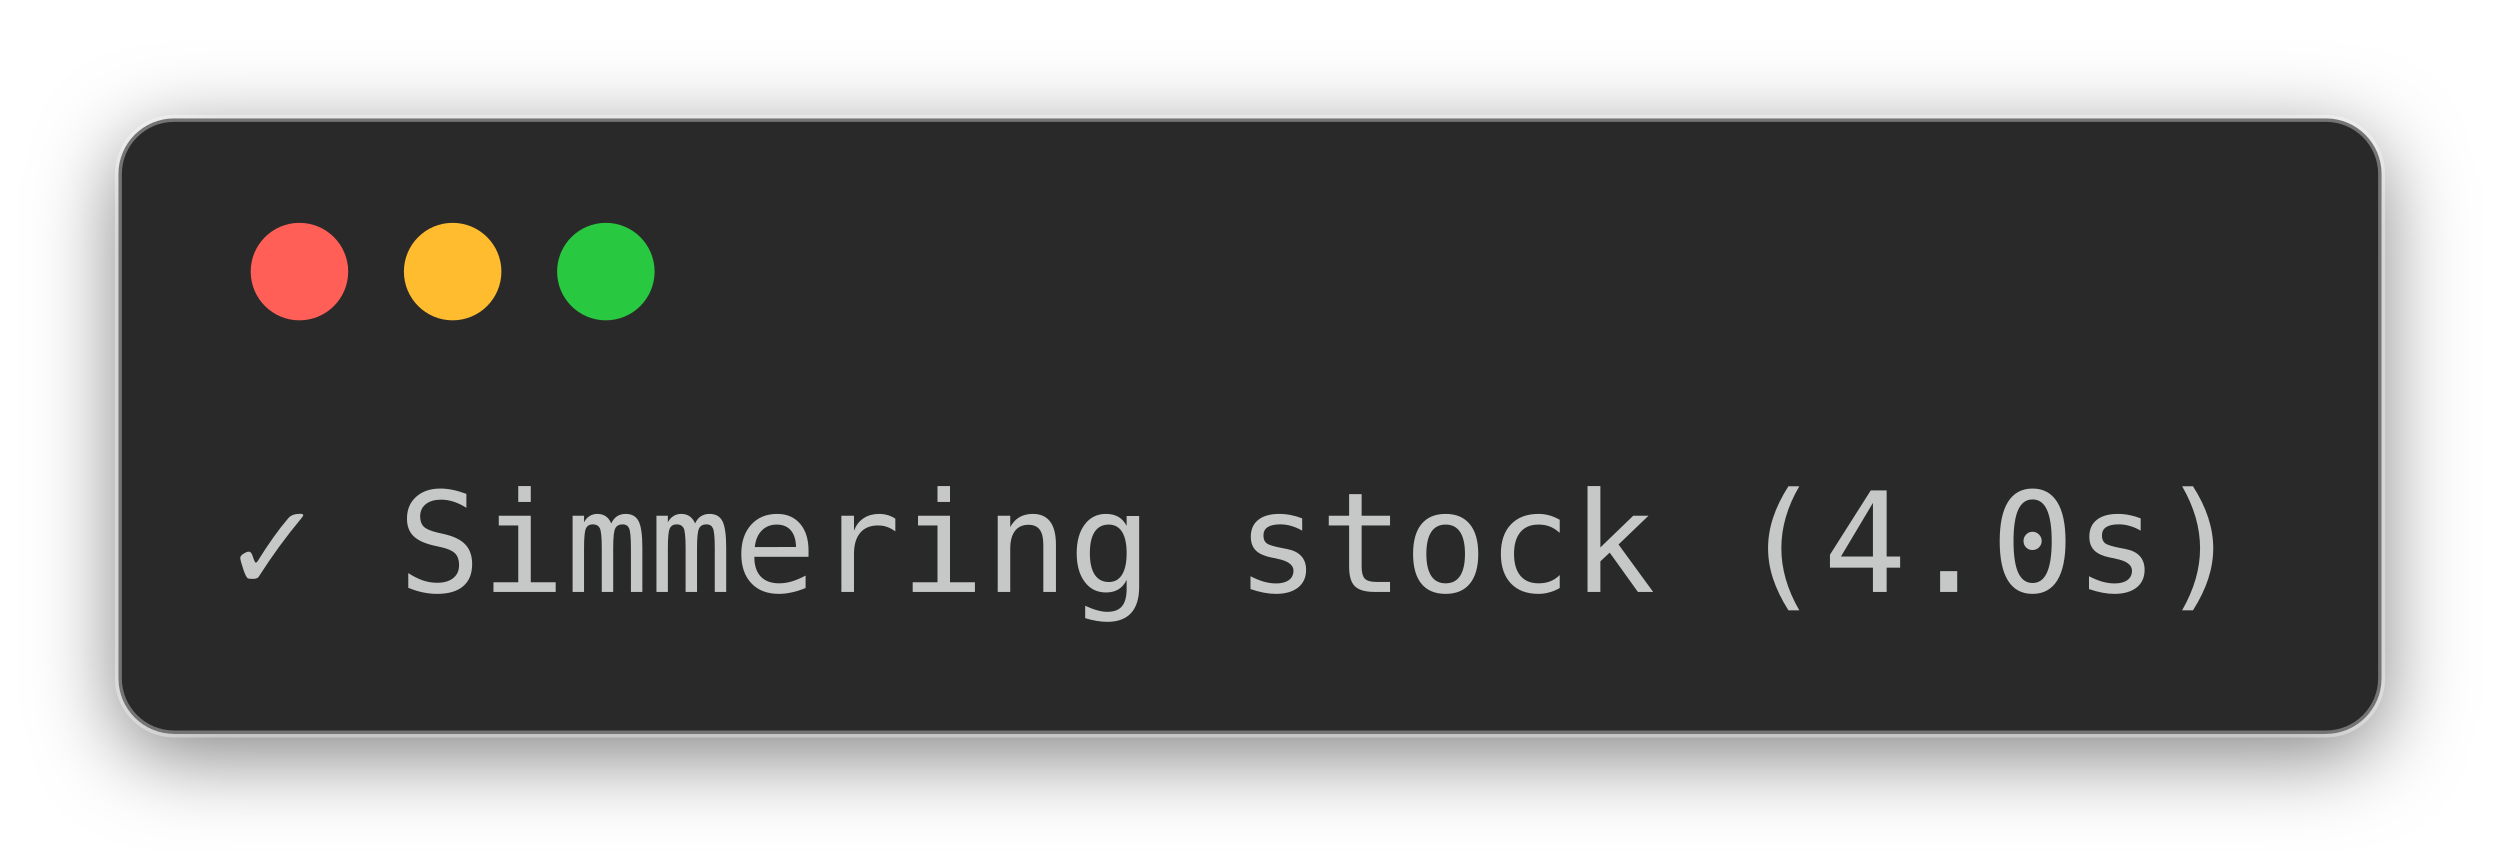
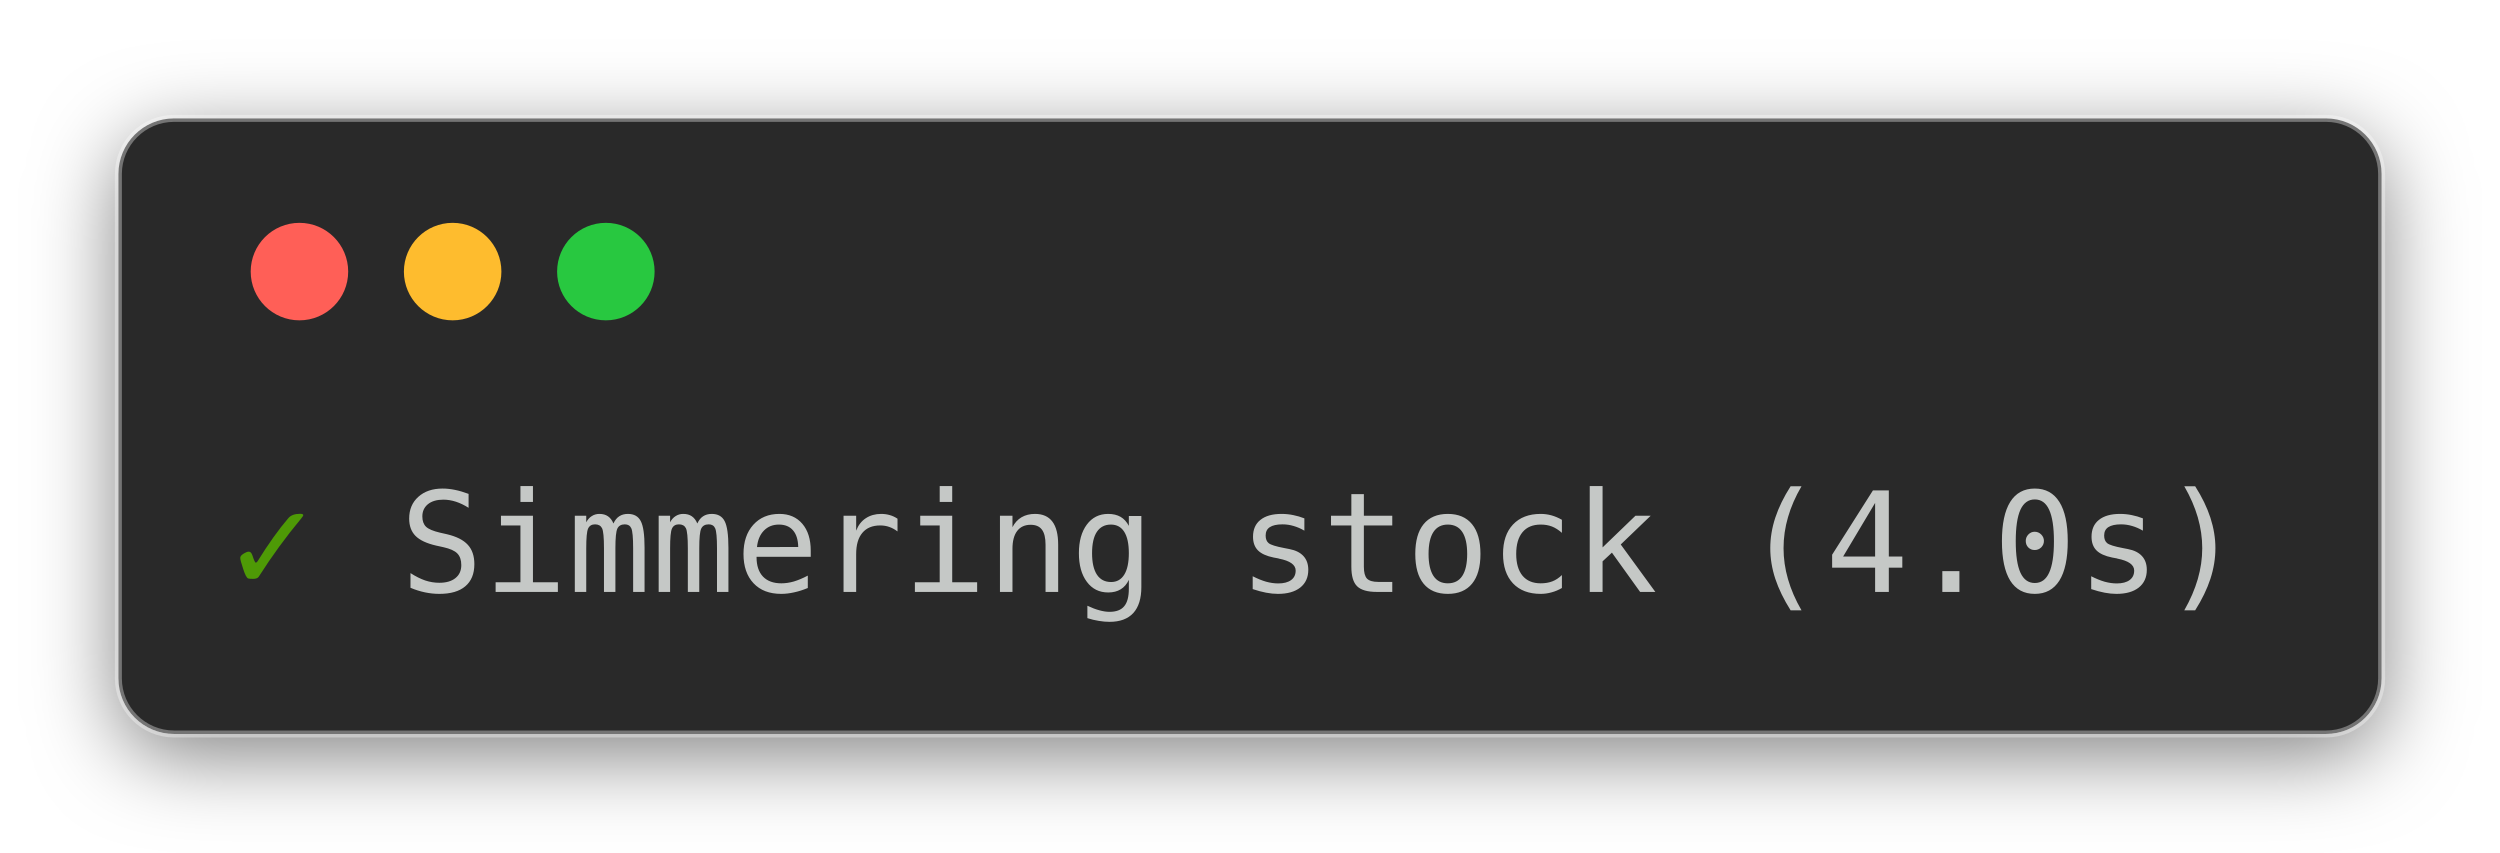
<svg xmlns="http://www.w3.org/2000/svg" viewBox="0 0 359 122.4">
  <style>
    .simmering-stock-screen-matrix {
        font-family: 'Fira Code', 'Cascadia Code', Menlo, Consolas, monospace;
        font-size: 20px;
        line-height: 24.4px;
        font-variant-east-asian: full-width;
    }
    .simmering-stock-screen-title {
        font-size: 18px;
        font-weight: bold;
        font-family: 'Fira Code', 'Cascadia Code', Menlo, Consolas, monospace;
    }
    .simmering-stock-screen-r1 { fill: #c5c8c6 }
+     .simmering-stock-screen-r2 { fill: #4e9a06 }
    @media (prefers-reduced-motion: no-preference) {
-     @keyframes simmering-stock-screen-f0 { 0% { visibility: visible; opacity: 1; } 1.502% { visibility: hidden; opacity: 0; } }
-     .simmering-stock-screen-f0 { animation: simmering-stock-screen-f0 6.66s step-end infinite; }
-     @keyframes simmering-stock-screen-f1 { 0% { visibility: hidden; opacity: 0; } 1.502% { visibility: visible; opacity: 1; } 3.153% { visibility: hidden; opacity: 0; } }
-     .simmering-stock-screen-f1 { animation: simmering-stock-screen-f1 6.66s step-end infinite; }
-     @keyframes simmering-stock-screen-f2 { 0% { visibility: hidden; opacity: 0; } 3.153% { visibility: visible; opacity: 1; } 4.655% { visibility: hidden; opacity: 0; } }
-     .simmering-stock-screen-f2 { animation: simmering-stock-screen-f2 6.66s step-end infinite; }
-     @keyframes simmering-stock-screen-f3 { 0% { visibility: hidden; opacity: 0; } 4.655% { visibility: visible; opacity: 1; } 6.306% { visibility: hidden; opacity: 0; } }
-     .simmering-stock-screen-f3 { animation: simmering-stock-screen-f3 6.66s step-end infinite; }
-     @keyframes simmering-stock-screen-f4 { 0% { visibility: hidden; opacity: 0; } 6.306% { visibility: visible; opacity: 1; } 7.808% { visibility: hidden; opacity: 0; } }
-     .simmering-stock-screen-f4 { animation: simmering-stock-screen-f4 6.66s step-end infinite; }
-     @keyframes simmering-stock-screen-f5 { 0% { visibility: hidden; opacity: 0; } 7.808% { visibility: visible; opacity: 1; } 9.309% { visibility: hidden; opacity: 0; } }
-     .simmering-stock-screen-f5 { animation: simmering-stock-screen-f5 6.66s step-end infinite; }
-     @keyframes simmering-stock-screen-f6 { 0% { visibility: hidden; opacity: 0; } 9.309% { visibility: visible; opacity: 1; } 10.961% { visibility: hidden; opacity: 0; } }
-     .simmering-stock-screen-f6 { animation: simmering-stock-screen-f6 6.66s step-end infinite; }
-     @keyframes simmering-stock-screen-f7 { 0% { visibility: hidden; opacity: 0; } 10.961% { visibility: visible; opacity: 1; } 12.613% { visibility: hidden; opacity: 0; } }
-     .simmering-stock-screen-f7 { animation: simmering-stock-screen-f7 6.66s step-end infinite; }
-     @keyframes simmering-stock-screen-f8 { 0% { visibility: hidden; opacity: 0; } 12.613% { visibility: visible; opacity: 1; } 14.114% { visibility: hidden; opacity: 0; } }
-     .simmering-stock-screen-f8 { animation: simmering-stock-screen-f8 6.66s step-end infinite; }
-     @keyframes simmering-stock-screen-f9 { 0% { visibility: hidden; opacity: 0; } 14.114% { visibility: visible; opacity: 1; } 15.616% { visibility: hidden; opacity: 0; } }
-     .simmering-stock-screen-f9 { animation: simmering-stock-screen-f9 6.66s step-end infinite; }
-     @keyframes simmering-stock-screen-f10 { 0% { visibility: hidden; opacity: 0; } 15.616% { visibility: visible; opacity: 1; } 17.117% { visibility: hidden; opacity: 0; } }
-     .simmering-stock-screen-f10 { animation: simmering-stock-screen-f10 6.66s step-end infinite; }
-     @keyframes simmering-stock-screen-f11 { 0% { visibility: hidden; opacity: 0; } 17.117% { visibility: visible; opacity: 1; } 18.769% { visibility: hidden; opacity: 0; } }
-     .simmering-stock-screen-f11 { animation: simmering-stock-screen-f11 6.66s step-end infinite; }
-     @keyframes simmering-stock-screen-f12 { 0% { visibility: hidden; opacity: 0; } 18.769% { visibility: visible; opacity: 1; } 20.42% { visibility: hidden; opacity: 0; } }
-     .simmering-stock-screen-f12 { animation: simmering-stock-screen-f12 6.66s step-end infinite; }
-     @keyframes simmering-stock-screen-f13 { 0% { visibility: hidden; opacity: 0; } 20.42% { visibility: visible; opacity: 1; } 21.922% { visibility: hidden; opacity: 0; } }
-     .simmering-stock-screen-f13 { animation: simmering-stock-screen-f13 6.66s step-end infinite; }
-     @keyframes simmering-stock-screen-f14 { 0% { visibility: hidden; opacity: 0; } 21.922% { visibility: visible; opacity: 1; } 23.574% { visibility: hidden; opacity: 0; } }
-     .simmering-stock-screen-f14 { animation: simmering-stock-screen-f14 6.66s step-end infinite; }
-     @keyframes simmering-stock-screen-f15 { 0% { visibility: hidden; opacity: 0; } 23.574% { visibility: visible; opacity: 1; } 25.225% { visibility: hidden; opacity: 0; } }
-     .simmering-stock-screen-f15 { animation: simmering-stock-screen-f15 6.66s step-end infinite; }
-     @keyframes simmering-stock-screen-f16 { 0% { visibility: hidden; opacity: 0; } 25.225% { visibility: visible; opacity: 1; } 26.877% { visibility: hidden; opacity: 0; } }
-     .simmering-stock-screen-f16 { animation: simmering-stock-screen-f16 6.66s step-end infinite; }
-     @keyframes simmering-stock-screen-f17 { 0% { visibility: hidden; opacity: 0; } 26.877% { visibility: visible; opacity: 1; } 28.378% { visibility: hidden; opacity: 0; } }
-     .simmering-stock-screen-f17 { animation: simmering-stock-screen-f17 6.66s step-end infinite; }
-     @keyframes simmering-stock-screen-f18 { 0% { visibility: hidden; opacity: 0; } 28.378% { visibility: visible; opacity: 1; } 30.03% { visibility: hidden; opacity: 0; } }
-     .simmering-stock-screen-f18 { animation: simmering-stock-screen-f18 6.66s step-end infinite; }
-     @keyframes simmering-stock-screen-f19 { 0% { visibility: hidden; opacity: 0; } 30.03% { visibility: visible; opacity: 1; } 31.682% { visibility: hidden; opacity: 0; } }
-     .simmering-stock-screen-f19 { animation: simmering-stock-screen-f19 6.66s step-end infinite; }
-     @keyframes simmering-stock-screen-f20 { 0% { visibility: hidden; opacity: 0; } 31.682% { visibility: visible; opacity: 1; } 33.183% { visibility: hidden; opacity: 0; } }
-     .simmering-stock-screen-f20 { animation: simmering-stock-screen-f20 6.66s step-end infinite; }
-     @keyframes simmering-stock-screen-f21 { 0% { visibility: hidden; opacity: 0; } 33.183% { visibility: visible; opacity: 1; } 34.835% { visibility: hidden; opacity: 0; } }
-     .simmering-stock-screen-f21 { animation: simmering-stock-screen-f21 6.66s step-end infinite; }
-     @keyframes simmering-stock-screen-f22 { 0% { visibility: hidden; opacity: 0; } 34.835% { visibility: visible; opacity: 1; } 36.336% { visibility: hidden; opacity: 0; } }
-     .simmering-stock-screen-f22 { animation: simmering-stock-screen-f22 6.66s step-end infinite; }
-     @keyframes simmering-stock-screen-f23 { 0% { visibility: hidden; opacity: 0; } 36.336% { visibility: visible; opacity: 1; } 37.838% { visibility: hidden; opacity: 0; } }
-     .simmering-stock-screen-f23 { animation: simmering-stock-screen-f23 6.66s step-end infinite; }
-     @keyframes simmering-stock-screen-f24 { 0% { visibility: hidden; opacity: 0; } 37.838% { visibility: visible; opacity: 1; } 39.489% { visibility: hidden; opacity: 0; } }
-     .simmering-stock-screen-f24 { animation: simmering-stock-screen-f24 6.66s step-end infinite; }
-     @keyframes simmering-stock-screen-f25 { 0% { visibility: hidden; opacity: 0; } 39.489% { visibility: visible; opacity: 1; } 40.991% { visibility: hidden; opacity: 0; } }
-     .simmering-stock-screen-f25 { animation: simmering-stock-screen-f25 6.66s step-end infinite; }
-     @keyframes simmering-stock-screen-f26 { 0% { visibility: hidden; opacity: 0; } 40.991% { visibility: visible; opacity: 1; } 42.643% { visibility: hidden; opacity: 0; } }
-     .simmering-stock-screen-f26 { animation: simmering-stock-screen-f26 6.66s step-end infinite; }
-     @keyframes simmering-stock-screen-f27 { 0% { visibility: hidden; opacity: 0; } 42.643% { visibility: visible; opacity: 1; } 44.294% { visibility: hidden; opacity: 0; } }
-     .simmering-stock-screen-f27 { animation: simmering-stock-screen-f27 6.66s step-end infinite; }
-     @keyframes simmering-stock-screen-f28 { 0% { visibility: hidden; opacity: 0; } 44.294% { visibility: visible; opacity: 1; } 45.946% { visibility: hidden; opacity: 0; } }
-     .simmering-stock-screen-f28 { animation: simmering-stock-screen-f28 6.66s step-end infinite; }
-     @keyframes simmering-stock-screen-f29 { 0% { visibility: hidden; opacity: 0; } 45.946% { visibility: visible; opacity: 1; } 47.447% { visibility: hidden; opacity: 0; } }
-     .simmering-stock-screen-f29 { animation: simmering-stock-screen-f29 6.66s step-end infinite; }
-     @keyframes simmering-stock-screen-f30 { 0% { visibility: hidden; opacity: 0; } 47.447% { visibility: visible; opacity: 1; } 49.099% { visibility: hidden; opacity: 0; } }
-     .simmering-stock-screen-f30 { animation: simmering-stock-screen-f30 6.66s step-end infinite; }
-     @keyframes simmering-stock-screen-f31 { 0% { visibility: hidden; opacity: 0; } 49.099% { visibility: visible; opacity: 1; } 50.601% { visibility: hidden; opacity: 0; } }
-     .simmering-stock-screen-f31 { animation: simmering-stock-screen-f31 6.66s step-end infinite; }
-     @keyframes simmering-stock-screen-f32 { 0% { visibility: hidden; opacity: 0; } 50.601% { visibility: visible; opacity: 1; } 52.102% { visibility: hidden; opacity: 0; } }
-     .simmering-stock-screen-f32 { animation: simmering-stock-screen-f32 6.66s step-end infinite; }
-     @keyframes simmering-stock-screen-f33 { 0% { visibility: hidden; opacity: 0; } 52.102% { visibility: visible; opacity: 1; } 53.604% { visibility: hidden; opacity: 0; } }
-     .simmering-stock-screen-f33 { animation: simmering-stock-screen-f33 6.66s step-end infinite; }
-     @keyframes simmering-stock-screen-f34 { 0% { visibility: hidden; opacity: 0; } 53.604% { visibility: visible; opacity: 1; } 55.105% { visibility: hidden; opacity: 0; } }
-     .simmering-stock-screen-f34 { animation: simmering-stock-screen-f34 6.66s step-end infinite; }
-     @keyframes simmering-stock-screen-f35 { 0% { visibility: hidden; opacity: 0; } 55.105% { visibility: visible; opacity: 1; } 56.757% { visibility: hidden; opacity: 0; } }
-     .simmering-stock-screen-f35 { animation: simmering-stock-screen-f35 6.66s step-end infinite; }
-     @keyframes simmering-stock-screen-f36 { 0% { visibility: hidden; opacity: 0; } 56.757% { visibility: visible; opacity: 1; } 58.408% { visibility: hidden; opacity: 0; } }
-     .simmering-stock-screen-f36 { animation: simmering-stock-screen-f36 6.66s step-end infinite; }
-     @keyframes simmering-stock-screen-f37 { 0% { visibility: hidden; opacity: 0; } 58.408% { visibility: visible; opacity: 1; } 59.91% { visibility: hidden; opacity: 0; } }
-     .simmering-stock-screen-f37 { animation: simmering-stock-screen-f37 6.66s step-end infinite; }
-     @keyframes simmering-stock-screen-f38 { 0% { visibility: hidden; opacity: 0; } 59.91% { visibility: visible; opacity: 1; } 60.811% { visibility: hidden; opacity: 0; } }
-     .simmering-stock-screen-f38 { animation: simmering-stock-screen-f38 6.66s step-end infinite; }
-     @keyframes simmering-stock-screen-f39 { 0% { visibility: hidden; opacity: 0; } 60.811% { visibility: visible; opacity: 1; } 90.991% { visibility: hidden; opacity: 0; } }
-     .simmering-stock-screen-f39 { animation: simmering-stock-screen-f39 6.66s step-end infinite; }
-     @keyframes simmering-stock-screen-f40 { 0% { visibility: hidden; opacity: 0; } 90.991% { visibility: visible; opacity: 1; } 100% { visibility: hidden; opacity: 0; } }
-     .simmering-stock-screen-f40 { animation: simmering-stock-screen-f40 6.66s step-end infinite; }
+     @keyframes simmering-stock-screen-f0 { 0% { visibility: visible; opacity: 1; } 1.639% { visibility: hidden; opacity: 0; } }
+     .simmering-stock-screen-f0 { animation: simmering-stock-screen-f0 6.71s step-end infinite; }
+     @keyframes simmering-stock-screen-f1 { 0% { visibility: hidden; opacity: 0; } 1.639% { visibility: visible; opacity: 1; } 3.279% { visibility: hidden; opacity: 0; } }
+     .simmering-stock-screen-f1 { animation: simmering-stock-screen-f1 6.71s step-end infinite; }
+     @keyframes simmering-stock-screen-f2 { 0% { visibility: hidden; opacity: 0; } 3.279% { visibility: visible; opacity: 1; } 4.918% { visibility: hidden; opacity: 0; } }
+     .simmering-stock-screen-f2 { animation: simmering-stock-screen-f2 6.71s step-end infinite; }
+     @keyframes simmering-stock-screen-f3 { 0% { visibility: hidden; opacity: 0; } 4.918% { visibility: visible; opacity: 1; } 6.408% { visibility: hidden; opacity: 0; } }
+     .simmering-stock-screen-f3 { animation: simmering-stock-screen-f3 6.71s step-end infinite; }
+     @keyframes simmering-stock-screen-f4 { 0% { visibility: hidden; opacity: 0; } 6.408% { visibility: visible; opacity: 1; } 7.899% { visibility: hidden; opacity: 0; } }
+     .simmering-stock-screen-f4 { animation: simmering-stock-screen-f4 6.71s step-end infinite; }
+     @keyframes simmering-stock-screen-f5 { 0% { visibility: hidden; opacity: 0; } 7.899% { visibility: visible; opacity: 1; } 9.538% { visibility: hidden; opacity: 0; } }
+     .simmering-stock-screen-f5 { animation: simmering-stock-screen-f5 6.71s step-end infinite; }
+     @keyframes simmering-stock-screen-f6 { 0% { visibility: hidden; opacity: 0; } 9.538% { visibility: visible; opacity: 1; } 11.028% { visibility: hidden; opacity: 0; } }
+     .simmering-stock-screen-f6 { animation: simmering-stock-screen-f6 6.71s step-end infinite; }
+     @keyframes simmering-stock-screen-f7 { 0% { visibility: hidden; opacity: 0; } 11.028% { visibility: visible; opacity: 1; } 12.668% { visibility: hidden; opacity: 0; } }
+     .simmering-stock-screen-f7 { animation: simmering-stock-screen-f7 6.71s step-end infinite; }
+     @keyframes simmering-stock-screen-f8 { 0% { visibility: hidden; opacity: 0; } 12.668% { visibility: visible; opacity: 1; } 14.307% { visibility: hidden; opacity: 0; } }
+     .simmering-stock-screen-f8 { animation: simmering-stock-screen-f8 6.71s step-end infinite; }
+     @keyframes simmering-stock-screen-f9 { 0% { visibility: hidden; opacity: 0; } 14.307% { visibility: visible; opacity: 1; } 15.946% { visibility: hidden; opacity: 0; } }
+     .simmering-stock-screen-f9 { animation: simmering-stock-screen-f9 6.71s step-end infinite; }
+     @keyframes simmering-stock-screen-f10 { 0% { visibility: hidden; opacity: 0; } 15.946% { visibility: visible; opacity: 1; } 17.437% { visibility: hidden; opacity: 0; } }
+     .simmering-stock-screen-f10 { animation: simmering-stock-screen-f10 6.71s step-end infinite; }
+     @keyframes simmering-stock-screen-f11 { 0% { visibility: hidden; opacity: 0; } 17.437% { visibility: visible; opacity: 1; } 19.076% { visibility: hidden; opacity: 0; } }
+     .simmering-stock-screen-f11 { animation: simmering-stock-screen-f11 6.71s step-end infinite; }
+     @keyframes simmering-stock-screen-f12 { 0% { visibility: hidden; opacity: 0; } 19.076% { visibility: visible; opacity: 1; } 20.715% { visibility: hidden; opacity: 0; } }
+     .simmering-stock-screen-f12 { animation: simmering-stock-screen-f12 6.71s step-end infinite; }
+     @keyframes simmering-stock-screen-f13 { 0% { visibility: hidden; opacity: 0; } 20.715% { visibility: visible; opacity: 1; } 22.355% { visibility: hidden; opacity: 0; } }
+     .simmering-stock-screen-f13 { animation: simmering-stock-screen-f13 6.71s step-end infinite; }
+     @keyframes simmering-stock-screen-f14 { 0% { visibility: hidden; opacity: 0; } 22.355% { visibility: visible; opacity: 1; } 23.994% { visibility: hidden; opacity: 0; } }
+     .simmering-stock-screen-f14 { animation: simmering-stock-screen-f14 6.71s step-end infinite; }
+     @keyframes simmering-stock-screen-f15 { 0% { visibility: hidden; opacity: 0; } 23.994% { visibility: visible; opacity: 1; } 25.484% { visibility: hidden; opacity: 0; } }
+     .simmering-stock-screen-f15 { animation: simmering-stock-screen-f15 6.71s step-end infinite; }
+     @keyframes simmering-stock-screen-f16 { 0% { visibility: hidden; opacity: 0; } 25.484% { visibility: visible; opacity: 1; } 26.975% { visibility: hidden; opacity: 0; } }
+     .simmering-stock-screen-f16 { animation: simmering-stock-screen-f16 6.71s step-end infinite; }
+     @keyframes simmering-stock-screen-f17 { 0% { visibility: hidden; opacity: 0; } 26.975% { visibility: visible; opacity: 1; } 28.614% { visibility: hidden; opacity: 0; } }
+     .simmering-stock-screen-f17 { animation: simmering-stock-screen-f17 6.71s step-end infinite; }
+     @keyframes simmering-stock-screen-f18 { 0% { visibility: hidden; opacity: 0; } 28.614% { visibility: visible; opacity: 1; } 30.253% { visibility: hidden; opacity: 0; } }
+     .simmering-stock-screen-f18 { animation: simmering-stock-screen-f18 6.71s step-end infinite; }
+     @keyframes simmering-stock-screen-f19 { 0% { visibility: hidden; opacity: 0; } 30.253% { visibility: visible; opacity: 1; } 31.893% { visibility: hidden; opacity: 0; } }
+     .simmering-stock-screen-f19 { animation: simmering-stock-screen-f19 6.71s step-end infinite; }
+     @keyframes simmering-stock-screen-f20 { 0% { visibility: hidden; opacity: 0; } 31.893% { visibility: visible; opacity: 1; } 33.532% { visibility: hidden; opacity: 0; } }
+     .simmering-stock-screen-f20 { animation: simmering-stock-screen-f20 6.71s step-end infinite; }
+     @keyframes simmering-stock-screen-f21 { 0% { visibility: hidden; opacity: 0; } 33.532% { visibility: visible; opacity: 1; } 35.171% { visibility: hidden; opacity: 0; } }
+     .simmering-stock-screen-f21 { animation: simmering-stock-screen-f21 6.71s step-end infinite; }
+     @keyframes simmering-stock-screen-f22 { 0% { visibility: hidden; opacity: 0; } 35.171% { visibility: visible; opacity: 1; } 36.662% { visibility: hidden; opacity: 0; } }
+     .simmering-stock-screen-f22 { animation: simmering-stock-screen-f22 6.71s step-end infinite; }
+     @keyframes simmering-stock-screen-f23 { 0% { visibility: hidden; opacity: 0; } 36.662% { visibility: visible; opacity: 1; } 38.301% { visibility: hidden; opacity: 0; } }
+     .simmering-stock-screen-f23 { animation: simmering-stock-screen-f23 6.71s step-end infinite; }
+     @keyframes simmering-stock-screen-f24 { 0% { visibility: hidden; opacity: 0; } 38.301% { visibility: visible; opacity: 1; } 39.94% { visibility: hidden; opacity: 0; } }
+     .simmering-stock-screen-f24 { animation: simmering-stock-screen-f24 6.71s step-end infinite; }
+     @keyframes simmering-stock-screen-f25 { 0% { visibility: hidden; opacity: 0; } 39.94% { visibility: visible; opacity: 1; } 41.58% { visibility: hidden; opacity: 0; } }
+     .simmering-stock-screen-f25 { animation: simmering-stock-screen-f25 6.71s step-end infinite; }
+     @keyframes simmering-stock-screen-f26 { 0% { visibility: hidden; opacity: 0; } 41.58% { visibility: visible; opacity: 1; } 43.07% { visibility: hidden; opacity: 0; } }
+     .simmering-stock-screen-f26 { animation: simmering-stock-screen-f26 6.71s step-end infinite; }
+     @keyframes simmering-stock-screen-f27 { 0% { visibility: hidden; opacity: 0; } 43.07% { visibility: visible; opacity: 1; } 44.709% { visibility: hidden; opacity: 0; } }
+     .simmering-stock-screen-f27 { animation: simmering-stock-screen-f27 6.71s step-end infinite; }
+     @keyframes simmering-stock-screen-f28 { 0% { visibility: hidden; opacity: 0; } 44.709% { visibility: visible; opacity: 1; } 46.349% { visibility: hidden; opacity: 0; } }
+     .simmering-stock-screen-f28 { animation: simmering-stock-screen-f28 6.71s step-end infinite; }
+     @keyframes simmering-stock-screen-f29 { 0% { visibility: hidden; opacity: 0; } 46.349% { visibility: visible; opacity: 1; } 47.988% { visibility: hidden; opacity: 0; } }
+     .simmering-stock-screen-f29 { animation: simmering-stock-screen-f29 6.71s step-end infinite; }
+     @keyframes simmering-stock-screen-f30 { 0% { visibility: hidden; opacity: 0; } 47.988% { visibility: visible; opacity: 1; } 49.627% { visibility: hidden; opacity: 0; } }
+     .simmering-stock-screen-f30 { animation: simmering-stock-screen-f30 6.71s step-end infinite; }
+     @keyframes simmering-stock-screen-f31 { 0% { visibility: hidden; opacity: 0; } 49.627% { visibility: visible; opacity: 1; } 51.267% { visibility: hidden; opacity: 0; } }
+     .simmering-stock-screen-f31 { animation: simmering-stock-screen-f31 6.71s step-end infinite; }
+     @keyframes simmering-stock-screen-f32 { 0% { visibility: hidden; opacity: 0; } 51.267% { visibility: visible; opacity: 1; } 52.906% { visibility: hidden; opacity: 0; } }
+     .simmering-stock-screen-f32 { animation: simmering-stock-screen-f32 6.71s step-end infinite; }
+     @keyframes simmering-stock-screen-f33 { 0% { visibility: hidden; opacity: 0; } 52.906% { visibility: visible; opacity: 1; } 54.545% { visibility: hidden; opacity: 0; } }
+     .simmering-stock-screen-f33 { animation: simmering-stock-screen-f33 6.71s step-end infinite; }
+     @keyframes simmering-stock-screen-f34 { 0% { visibility: hidden; opacity: 0; } 54.545% { visibility: visible; opacity: 1; } 56.036% { visibility: hidden; opacity: 0; } }
+     .simmering-stock-screen-f34 { animation: simmering-stock-screen-f34 6.71s step-end infinite; }
+     @keyframes simmering-stock-screen-f35 { 0% { visibility: hidden; opacity: 0; } 56.036% { visibility: visible; opacity: 1; } 57.526% { visibility: hidden; opacity: 0; } }
+     .simmering-stock-screen-f35 { animation: simmering-stock-screen-f35 6.71s step-end infinite; }
+     @keyframes simmering-stock-screen-f36 { 0% { visibility: hidden; opacity: 0; } 57.526% { visibility: visible; opacity: 1; } 59.165% { visibility: hidden; opacity: 0; } }
+     .simmering-stock-screen-f36 { animation: simmering-stock-screen-f36 6.71s step-end infinite; }
+     @keyframes simmering-stock-screen-f37 { 0% { visibility: hidden; opacity: 0; } 59.165% { visibility: visible; opacity: 1; } 60.656% { visibility: hidden; opacity: 0; } }
+     .simmering-stock-screen-f37 { animation: simmering-stock-screen-f37 6.71s step-end infinite; }
+     @keyframes simmering-stock-screen-f38 { 0% { visibility: hidden; opacity: 0; } 60.656% { visibility: visible; opacity: 1; } 61.103% { visibility: hidden; opacity: 0; } }
+     .simmering-stock-screen-f38 { animation: simmering-stock-screen-f38 6.71s step-end infinite; }
+     @keyframes simmering-stock-screen-f39 { 0% { visibility: hidden; opacity: 0; } 61.103% { visibility: visible; opacity: 1; } 91.058% { visibility: hidden; opacity: 0; } }
+     .simmering-stock-screen-f39 { animation: simmering-stock-screen-f39 6.71s step-end infinite; }
+     @keyframes simmering-stock-screen-f40 { 0% { visibility: hidden; opacity: 0; } 91.058% { visibility: visible; opacity: 1; } 100% { visibility: hidden; opacity: 0; } }
+     .simmering-stock-screen-f40 { animation: simmering-stock-screen-f40 6.71s step-end infinite; }
    }
</style>
  <defs>
    <clipPath id="simmering-stock-screen-clip">
      <rect x="33" y="65" width="292.8" height="24.4" />
    </clipPath>
    <filter id="simmering-stock-screen-shadow" x="-50%" y="-50%" width="200%" height="200%">
      <feGaussianBlur in="SourceAlpha" stdDeviation="6" />
      <feOffset dx="0" dy="3" result="cast" />
      <feFlood flood-color="rgba(0,0,0,0.5)" />
      <feComposite in2="cast" operator="in" result="shadow" />
      <feComposite in="shadow" in2="SourceAlpha" operator="out" />
    </filter>
  </defs>
  <rect filter="url(#simmering-stock-screen-shadow)" x="17" y="17" width="325" height="88.4" rx="8" />
  <rect fill="#292929" stroke="rgba(255,255,255,0.35)" stroke-width="1" x="17" y="17" width="325" height="88.4" rx="8" />
  <g transform="translate(17, 17)">
    <g transform="translate(26,22)">
      <circle cx="0" cy="0" r="7" fill="#ff5f57" />
      <circle cx="22" cy="0" r="7" fill="#febc2e" />
      <circle cx="44" cy="0" r="7" fill="#28c840" />
    </g>
  </g>
  <g clip-path="url(#simmering-stock-screen-clip)">
    <g transform="translate(33, 65)">
      <g class="simmering-stock-screen-f0" visibility="hidden" opacity="0">
        <g class="simmering-stock-screen-matrix" font-family="monospace" font-size="20" fill="#c5c8c6">
-           <text class="simmering-stock-screen-r1" x="0" textLength="292.8" y="20">⠋ Simmering stock (0.0s)</text>
+           <g fill="#c5c8c6">
+             <circle cx="3" cy="4.5" r="1.5" />
+             <circle cx="3" cy="10.6" r="1.5" />
+             <circle cx="9.1" cy="4.5" r="1.5" />
+           </g>
+           <text class="simmering-stock-screen-r1" x="0" textLength="12.2" y="20" fill-opacity="0">⠋</text>
+           <text class="simmering-stock-screen-r1" x="24.4" textLength="268.4" y="20">Simmering stock (0.0s)</text>
        </g>
      </g>
      <g class="simmering-stock-screen-f1" visibility="hidden" opacity="0">
        <g class="simmering-stock-screen-matrix" font-family="monospace" font-size="20" fill="#c5c8c6">
-           <text class="simmering-stock-screen-r1" x="0" textLength="292.8" y="20">⠙ Simmering stock (0.1s)</text>
+           <g fill="#c5c8c6">
+             <circle cx="3" cy="4.5" r="1.5" />
+             <circle cx="9.1" cy="4.5" r="1.5" />
+             <circle cx="9.1" cy="10.6" r="1.5" />
+           </g>
+           <text class="simmering-stock-screen-r1" x="0" textLength="12.2" y="20" fill-opacity="0">⠙</text>
+           <text class="simmering-stock-screen-r1" x="24.4" textLength="268.4" y="20">Simmering stock (0.1s)</text>
        </g>
      </g>
      <g class="simmering-stock-screen-f2" visibility="hidden" opacity="0">
        <g class="simmering-stock-screen-matrix" font-family="monospace" font-size="20" fill="#c5c8c6">
-           <text class="simmering-stock-screen-r1" x="0" textLength="292.8" y="20">⠹ Simmering stock (0.2s)</text>
+           <g fill="#c5c8c6">
+             <circle cx="3" cy="4.5" r="1.5" />
+             <circle cx="9.1" cy="4.5" r="1.5" />
+             <circle cx="9.1" cy="10.6" r="1.5" />
+             <circle cx="9.1" cy="16.8" r="1.5" />
+           </g>
+           <text class="simmering-stock-screen-r1" x="0" textLength="12.2" y="20" fill-opacity="0">⠹</text>
+           <text class="simmering-stock-screen-r1" x="24.4" textLength="268.4" y="20">Simmering stock (0.2s)</text>
        </g>
      </g>
      <g class="simmering-stock-screen-f3" visibility="hidden" opacity="0">
        <g class="simmering-stock-screen-matrix" font-family="monospace" font-size="20" fill="#c5c8c6">
-           <text class="simmering-stock-screen-r1" x="0" textLength="292.8" y="20">⠸ Simmering stock (0.3s)</text>
+           <g fill="#c5c8c6">
+             <circle cx="9.1" cy="4.5" r="1.5" />
+             <circle cx="9.1" cy="10.6" r="1.5" />
+             <circle cx="9.1" cy="16.8" r="1.5" />
+           </g>
+           <text class="simmering-stock-screen-r1" x="0" textLength="12.2" y="20" fill-opacity="0">⠸</text>
+           <text class="simmering-stock-screen-r1" x="24.4" textLength="268.4" y="20">Simmering stock (0.3s)</text>
        </g>
      </g>
      <g class="simmering-stock-screen-f4" visibility="hidden" opacity="0">
        <g class="simmering-stock-screen-matrix" font-family="monospace" font-size="20" fill="#c5c8c6">
-           <text class="simmering-stock-screen-r1" x="0" textLength="292.8" y="20">⠼ Simmering stock (0.4s)</text>
+           <g fill="#c5c8c6">
+             <circle cx="3" cy="16.8" r="1.5" />
+             <circle cx="9.1" cy="4.5" r="1.5" />
+             <circle cx="9.1" cy="10.6" r="1.5" />
+             <circle cx="9.1" cy="16.8" r="1.5" />
+           </g>
+           <text class="simmering-stock-screen-r1" x="0" textLength="12.2" y="20" fill-opacity="0">⠼</text>
+           <text class="simmering-stock-screen-r1" x="24.4" textLength="268.4" y="20">Simmering stock (0.4s)</text>
        </g>
      </g>
      <g class="simmering-stock-screen-f5" visibility="hidden" opacity="0">
        <g class="simmering-stock-screen-matrix" font-family="monospace" font-size="20" fill="#c5c8c6">
-           <text class="simmering-stock-screen-r1" x="0" textLength="292.8" y="20">⠴ Simmering stock (0.5s)</text>
+           <g fill="#c5c8c6">
+             <circle cx="3" cy="16.8" r="1.5" />
+             <circle cx="9.1" cy="10.6" r="1.5" />
+             <circle cx="9.1" cy="16.8" r="1.5" />
+           </g>
+           <text class="simmering-stock-screen-r1" x="0" textLength="12.2" y="20" fill-opacity="0">⠴</text>
+           <text class="simmering-stock-screen-r1" x="24.4" textLength="268.4" y="20">Simmering stock (0.5s)</text>
        </g>
      </g>
      <g class="simmering-stock-screen-f6" visibility="hidden" opacity="0">
        <g class="simmering-stock-screen-matrix" font-family="monospace" font-size="20" fill="#c5c8c6">
-           <text class="simmering-stock-screen-r1" x="0" textLength="292.8" y="20">⠦ Simmering stock (0.6s)</text>
+           <g fill="#c5c8c6">
+             <circle cx="3" cy="10.6" r="1.5" />
+             <circle cx="3" cy="16.8" r="1.5" />
+             <circle cx="9.1" cy="16.8" r="1.5" />
+           </g>
+           <text class="simmering-stock-screen-r1" x="0" textLength="12.2" y="20" fill-opacity="0">⠦</text>
+           <text class="simmering-stock-screen-r1" x="24.4" textLength="268.4" y="20">Simmering stock (0.6s)</text>
        </g>
      </g>
      <g class="simmering-stock-screen-f7" visibility="hidden" opacity="0">
        <g class="simmering-stock-screen-matrix" font-family="monospace" font-size="20" fill="#c5c8c6">
-           <text class="simmering-stock-screen-r1" x="0" textLength="292.8" y="20">⠧ Simmering stock (0.7s)</text>
+           <g fill="#c5c8c6">
+             <circle cx="3" cy="4.5" r="1.5" />
+             <circle cx="3" cy="10.6" r="1.5" />
+             <circle cx="3" cy="16.8" r="1.5" />
+             <circle cx="9.1" cy="16.8" r="1.5" />
+           </g>
+           <text class="simmering-stock-screen-r1" x="0" textLength="12.2" y="20" fill-opacity="0">⠧</text>
+           <text class="simmering-stock-screen-r1" x="24.4" textLength="268.4" y="20">Simmering stock (0.7s)</text>
        </g>
      </g>
      <g class="simmering-stock-screen-f8" visibility="hidden" opacity="0">
        <g class="simmering-stock-screen-matrix" font-family="monospace" font-size="20" fill="#c5c8c6">
-           <text class="simmering-stock-screen-r1" x="0" textLength="292.8" y="20">⠇ Simmering stock (0.8s)</text>
+           <g fill="#c5c8c6">
+             <circle cx="3" cy="4.5" r="1.5" />
+             <circle cx="3" cy="10.6" r="1.5" />
+             <circle cx="3" cy="16.8" r="1.5" />
+           </g>
+           <text class="simmering-stock-screen-r1" x="0" textLength="12.2" y="20" fill-opacity="0">⠇</text>
+           <text class="simmering-stock-screen-r1" x="24.4" textLength="268.4" y="20">Simmering stock (0.8s)</text>
        </g>
      </g>
      <g class="simmering-stock-screen-f9" visibility="hidden" opacity="0">
        <g class="simmering-stock-screen-matrix" font-family="monospace" font-size="20" fill="#c5c8c6">
-           <text class="simmering-stock-screen-r1" x="0" textLength="292.8" y="20">⠏ Simmering stock (0.9s)</text>
+           <g fill="#c5c8c6">
+             <circle cx="3" cy="4.5" r="1.5" />
+             <circle cx="3" cy="10.6" r="1.5" />
+             <circle cx="3" cy="16.8" r="1.5" />
+             <circle cx="9.1" cy="4.5" r="1.5" />
+           </g>
+           <text class="simmering-stock-screen-r1" x="0" textLength="12.2" y="20" fill-opacity="0">⠏</text>
+           <text class="simmering-stock-screen-r1" x="24.4" textLength="268.4" y="20">Simmering stock (0.9s)</text>
        </g>
      </g>
      <g class="simmering-stock-screen-f10" visibility="hidden" opacity="0">
        <g class="simmering-stock-screen-matrix" font-family="monospace" font-size="20" fill="#c5c8c6">
-           <text class="simmering-stock-screen-r1" x="0" textLength="292.8" y="20">⠋ Simmering stock (1.0s)</text>
+           <g fill="#c5c8c6">
+             <circle cx="3" cy="4.5" r="1.5" />
+             <circle cx="3" cy="10.6" r="1.5" />
+             <circle cx="9.1" cy="4.5" r="1.5" />
+           </g>
+           <text class="simmering-stock-screen-r1" x="0" textLength="12.2" y="20" fill-opacity="0">⠋</text>
+           <text class="simmering-stock-screen-r1" x="24.4" textLength="268.4" y="20">Simmering stock (1.0s)</text>
        </g>
      </g>
      <g class="simmering-stock-screen-f11" visibility="hidden" opacity="0">
        <g class="simmering-stock-screen-matrix" font-family="monospace" font-size="20" fill="#c5c8c6">
-           <text class="simmering-stock-screen-r1" x="0" textLength="292.8" y="20">⠙ Simmering stock (1.1s)</text>
+           <g fill="#c5c8c6">
+             <circle cx="3" cy="4.5" r="1.5" />
+             <circle cx="9.1" cy="4.5" r="1.5" />
+             <circle cx="9.1" cy="10.6" r="1.5" />
+           </g>
+           <text class="simmering-stock-screen-r1" x="0" textLength="12.2" y="20" fill-opacity="0">⠙</text>
+           <text class="simmering-stock-screen-r1" x="24.4" textLength="268.4" y="20">Simmering stock (1.1s)</text>
        </g>
      </g>
      <g class="simmering-stock-screen-f12" visibility="hidden" opacity="0">
        <g class="simmering-stock-screen-matrix" font-family="monospace" font-size="20" fill="#c5c8c6">
-           <text class="simmering-stock-screen-r1" x="0" textLength="292.8" y="20">⠹ Simmering stock (1.2s)</text>
+           <g fill="#c5c8c6">
+             <circle cx="3" cy="4.5" r="1.5" />
+             <circle cx="9.1" cy="4.5" r="1.5" />
+             <circle cx="9.1" cy="10.6" r="1.5" />
+             <circle cx="9.1" cy="16.8" r="1.5" />
+           </g>
+           <text class="simmering-stock-screen-r1" x="0" textLength="12.2" y="20" fill-opacity="0">⠹</text>
+           <text class="simmering-stock-screen-r1" x="24.4" textLength="268.4" y="20">Simmering stock (1.3s)</text>
        </g>
      </g>
      <g class="simmering-stock-screen-f13" visibility="hidden" opacity="0">
        <g class="simmering-stock-screen-matrix" font-family="monospace" font-size="20" fill="#c5c8c6">
-           <text class="simmering-stock-screen-r1" x="0" textLength="292.8" y="20">⠸ Simmering stock (1.3s)</text>
+           <g fill="#c5c8c6">
+             <circle cx="9.1" cy="4.5" r="1.5" />
+             <circle cx="9.1" cy="10.6" r="1.5" />
+             <circle cx="9.1" cy="16.8" r="1.5" />
+           </g>
+           <text class="simmering-stock-screen-r1" x="0" textLength="12.2" y="20" fill-opacity="0">⠸</text>
+           <text class="simmering-stock-screen-r1" x="24.4" textLength="268.4" y="20">Simmering stock (1.4s)</text>
        </g>
      </g>
      <g class="simmering-stock-screen-f14" visibility="hidden" opacity="0">
        <g class="simmering-stock-screen-matrix" font-family="monospace" font-size="20" fill="#c5c8c6">
-           <text class="simmering-stock-screen-r1" x="0" textLength="292.8" y="20">⠼ Simmering stock (1.5s)</text>
+           <g fill="#c5c8c6">
+             <circle cx="3" cy="16.8" r="1.5" />
+             <circle cx="9.1" cy="4.5" r="1.5" />
+             <circle cx="9.1" cy="10.6" r="1.5" />
+             <circle cx="9.1" cy="16.8" r="1.5" />
+           </g>
+           <text class="simmering-stock-screen-r1" x="0" textLength="12.2" y="20" fill-opacity="0">⠼</text>
+           <text class="simmering-stock-screen-r1" x="24.4" textLength="268.4" y="20">Simmering stock (1.5s)</text>
        </g>
      </g>
      <g class="simmering-stock-screen-f15" visibility="hidden" opacity="0">
        <g class="simmering-stock-screen-matrix" font-family="monospace" font-size="20" fill="#c5c8c6">
-           <text class="simmering-stock-screen-r1" x="0" textLength="292.8" y="20">⠴ Simmering stock (1.6s)</text>
+           <g fill="#c5c8c6">
+             <circle cx="3" cy="16.8" r="1.5" />
+             <circle cx="9.1" cy="10.6" r="1.5" />
+             <circle cx="9.1" cy="16.8" r="1.5" />
+           </g>
+           <text class="simmering-stock-screen-r1" x="0" textLength="12.2" y="20" fill-opacity="0">⠴</text>
+           <text class="simmering-stock-screen-r1" x="24.4" textLength="268.4" y="20">Simmering stock (1.6s)</text>
        </g>
      </g>
      <g class="simmering-stock-screen-f16" visibility="hidden" opacity="0">
        <g class="simmering-stock-screen-matrix" font-family="monospace" font-size="20" fill="#c5c8c6">
-           <text class="simmering-stock-screen-r1" x="0" textLength="292.8" y="20">⠦ Simmering stock (1.7s)</text>
+           <g fill="#c5c8c6">
+             <circle cx="3" cy="10.6" r="1.5" />
+             <circle cx="3" cy="16.8" r="1.5" />
+             <circle cx="9.1" cy="16.8" r="1.5" />
+           </g>
+           <text class="simmering-stock-screen-r1" x="0" textLength="12.2" y="20" fill-opacity="0">⠦</text>
+           <text class="simmering-stock-screen-r1" x="24.4" textLength="268.4" y="20">Simmering stock (1.7s)</text>
        </g>
      </g>
      <g class="simmering-stock-screen-f17" visibility="hidden" opacity="0">
        <g class="simmering-stock-screen-matrix" font-family="monospace" font-size="20" fill="#c5c8c6">
-           <text class="simmering-stock-screen-r1" x="0" textLength="292.8" y="20">⠧ Simmering stock (1.8s)</text>
+           <g fill="#c5c8c6">
+             <circle cx="3" cy="4.5" r="1.5" />
+             <circle cx="3" cy="10.6" r="1.5" />
+             <circle cx="3" cy="16.8" r="1.5" />
+             <circle cx="9.1" cy="16.8" r="1.5" />
+           </g>
+           <text class="simmering-stock-screen-r1" x="0" textLength="12.2" y="20" fill-opacity="0">⠧</text>
+           <text class="simmering-stock-screen-r1" x="24.4" textLength="268.4" y="20">Simmering stock (1.8s)</text>
        </g>
      </g>
      <g class="simmering-stock-screen-f18" visibility="hidden" opacity="0">
        <g class="simmering-stock-screen-matrix" font-family="monospace" font-size="20" fill="#c5c8c6">
-           <text class="simmering-stock-screen-r1" x="0" textLength="292.8" y="20">⠇ Simmering stock (1.9s)</text>
+           <g fill="#c5c8c6">
+             <circle cx="3" cy="4.5" r="1.5" />
+             <circle cx="3" cy="10.6" r="1.5" />
+             <circle cx="3" cy="16.8" r="1.5" />
+           </g>
+           <text class="simmering-stock-screen-r1" x="0" textLength="12.2" y="20" fill-opacity="0">⠇</text>
+           <text class="simmering-stock-screen-r1" x="24.4" textLength="268.4" y="20">Simmering stock (1.9s)</text>
        </g>
      </g>
      <g class="simmering-stock-screen-f19" visibility="hidden" opacity="0">
        <g class="simmering-stock-screen-matrix" font-family="monospace" font-size="20" fill="#c5c8c6">
-           <text class="simmering-stock-screen-r1" x="0" textLength="292.8" y="20">⠏ Simmering stock (2.0s)</text>
+           <g fill="#c5c8c6">
+             <circle cx="3" cy="4.5" r="1.5" />
+             <circle cx="3" cy="10.6" r="1.5" />
+             <circle cx="3" cy="16.8" r="1.5" />
+             <circle cx="9.1" cy="4.5" r="1.5" />
+           </g>
+           <text class="simmering-stock-screen-r1" x="0" textLength="12.2" y="20" fill-opacity="0">⠏</text>
+           <text class="simmering-stock-screen-r1" x="24.4" textLength="268.4" y="20">Simmering stock (2.0s)</text>
        </g>
      </g>
      <g class="simmering-stock-screen-f20" visibility="hidden" opacity="0">
        <g class="simmering-stock-screen-matrix" font-family="monospace" font-size="20" fill="#c5c8c6">
-           <text class="simmering-stock-screen-r1" x="0" textLength="292.8" y="20">⠋ Simmering stock (2.1s)</text>
+           <g fill="#c5c8c6">
+             <circle cx="3" cy="4.5" r="1.5" />
+             <circle cx="3" cy="10.6" r="1.5" />
+             <circle cx="9.1" cy="4.5" r="1.5" />
+           </g>
+           <text class="simmering-stock-screen-r1" x="0" textLength="12.2" y="20" fill-opacity="0">⠋</text>
+           <text class="simmering-stock-screen-r1" x="24.4" textLength="268.4" y="20">Simmering stock (2.1s)</text>
        </g>
      </g>
      <g class="simmering-stock-screen-f21" visibility="hidden" opacity="0">
        <g class="simmering-stock-screen-matrix" font-family="monospace" font-size="20" fill="#c5c8c6">
-           <text class="simmering-stock-screen-r1" x="0" textLength="292.8" y="20">⠙ Simmering stock (2.2s)</text>
+           <g fill="#c5c8c6">
+             <circle cx="3" cy="4.5" r="1.5" />
+             <circle cx="9.1" cy="4.5" r="1.5" />
+             <circle cx="9.1" cy="10.6" r="1.5" />
+           </g>
+           <text class="simmering-stock-screen-r1" x="0" textLength="12.2" y="20" fill-opacity="0">⠙</text>
+           <text class="simmering-stock-screen-r1" x="24.4" textLength="268.4" y="20">Simmering stock (2.2s)</text>
        </g>
      </g>
      <g class="simmering-stock-screen-f22" visibility="hidden" opacity="0">
        <g class="simmering-stock-screen-matrix" font-family="monospace" font-size="20" fill="#c5c8c6">
-           <text class="simmering-stock-screen-r1" x="0" textLength="292.8" y="20">⠹ Simmering stock (2.3s)</text>
+           <g fill="#c5c8c6">
+             <circle cx="3" cy="4.5" r="1.5" />
+             <circle cx="9.1" cy="4.5" r="1.5" />
+             <circle cx="9.1" cy="10.6" r="1.5" />
+             <circle cx="9.1" cy="16.8" r="1.5" />
+           </g>
+           <text class="simmering-stock-screen-r1" x="0" textLength="12.2" y="20" fill-opacity="0">⠹</text>
+           <text class="simmering-stock-screen-r1" x="24.4" textLength="268.4" y="20">Simmering stock (2.3s)</text>
        </g>
      </g>
      <g class="simmering-stock-screen-f23" visibility="hidden" opacity="0">
        <g class="simmering-stock-screen-matrix" font-family="monospace" font-size="20" fill="#c5c8c6">
-           <text class="simmering-stock-screen-r1" x="0" textLength="292.8" y="20">⠸ Simmering stock (2.4s)</text>
+           <g fill="#c5c8c6">
+             <circle cx="9.1" cy="4.5" r="1.5" />
+             <circle cx="9.1" cy="10.6" r="1.5" />
+             <circle cx="9.1" cy="16.8" r="1.5" />
+           </g>
+           <text class="simmering-stock-screen-r1" x="0" textLength="12.2" y="20" fill-opacity="0">⠸</text>
+           <text class="simmering-stock-screen-r1" x="24.4" textLength="268.4" y="20">Simmering stock (2.4s)</text>
        </g>
      </g>
      <g class="simmering-stock-screen-f24" visibility="hidden" opacity="0">
        <g class="simmering-stock-screen-matrix" font-family="monospace" font-size="20" fill="#c5c8c6">
-           <text class="simmering-stock-screen-r1" x="0" textLength="292.8" y="20">⠼ Simmering stock (2.5s)</text>
+           <g fill="#c5c8c6">
+             <circle cx="3" cy="16.8" r="1.5" />
+             <circle cx="9.1" cy="4.5" r="1.5" />
+             <circle cx="9.1" cy="10.6" r="1.5" />
+             <circle cx="9.1" cy="16.8" r="1.5" />
+           </g>
+           <text class="simmering-stock-screen-r1" x="0" textLength="12.2" y="20" fill-opacity="0">⠼</text>
+           <text class="simmering-stock-screen-r1" x="24.4" textLength="268.4" y="20">Simmering stock (2.5s)</text>
        </g>
      </g>
      <g class="simmering-stock-screen-f25" visibility="hidden" opacity="0">
        <g class="simmering-stock-screen-matrix" font-family="monospace" font-size="20" fill="#c5c8c6">
-           <text class="simmering-stock-screen-r1" x="0" textLength="292.8" y="20">⠴ Simmering stock (2.6s)</text>
+           <g fill="#c5c8c6">
+             <circle cx="3" cy="16.8" r="1.5" />
+             <circle cx="9.1" cy="10.6" r="1.5" />
+             <circle cx="9.1" cy="16.8" r="1.5" />
+           </g>
+           <text class="simmering-stock-screen-r1" x="0" textLength="12.2" y="20" fill-opacity="0">⠴</text>
+           <text class="simmering-stock-screen-r1" x="24.4" textLength="268.4" y="20">Simmering stock (2.6s)</text>
        </g>
      </g>
      <g class="simmering-stock-screen-f26" visibility="hidden" opacity="0">
        <g class="simmering-stock-screen-matrix" font-family="monospace" font-size="20" fill="#c5c8c6">
-           <text class="simmering-stock-screen-r1" x="0" textLength="292.8" y="20">⠦ Simmering stock (2.7s)</text>
+           <g fill="#c5c8c6">
+             <circle cx="3" cy="10.6" r="1.5" />
+             <circle cx="3" cy="16.8" r="1.5" />
+             <circle cx="9.1" cy="16.8" r="1.5" />
+           </g>
+           <text class="simmering-stock-screen-r1" x="0" textLength="12.2" y="20" fill-opacity="0">⠦</text>
+           <text class="simmering-stock-screen-r1" x="24.4" textLength="268.4" y="20">Simmering stock (2.7s)</text>
        </g>
      </g>
      <g class="simmering-stock-screen-f27" visibility="hidden" opacity="0">
        <g class="simmering-stock-screen-matrix" font-family="monospace" font-size="20" fill="#c5c8c6">
-           <text class="simmering-stock-screen-r1" x="0" textLength="292.8" y="20">⠧ Simmering stock (2.8s)</text>
+           <g fill="#c5c8c6">
+             <circle cx="3" cy="4.5" r="1.5" />
+             <circle cx="3" cy="10.6" r="1.5" />
+             <circle cx="3" cy="16.8" r="1.5" />
+             <circle cx="9.1" cy="16.8" r="1.5" />
+           </g>
+           <text class="simmering-stock-screen-r1" x="0" textLength="12.2" y="20" fill-opacity="0">⠧</text>
+           <text class="simmering-stock-screen-r1" x="24.4" textLength="268.4" y="20">Simmering stock (2.8s)</text>
        </g>
      </g>
      <g class="simmering-stock-screen-f28" visibility="hidden" opacity="0">
        <g class="simmering-stock-screen-matrix" font-family="monospace" font-size="20" fill="#c5c8c6">
-           <text class="simmering-stock-screen-r1" x="0" textLength="292.8" y="20">⠇ Simmering stock (2.9s)</text>
+           <g fill="#c5c8c6">
+             <circle cx="3" cy="4.5" r="1.5" />
+             <circle cx="3" cy="10.6" r="1.5" />
+             <circle cx="3" cy="16.8" r="1.5" />
+           </g>
+           <text class="simmering-stock-screen-r1" x="0" textLength="12.2" y="20" fill-opacity="0">⠇</text>
+           <text class="simmering-stock-screen-r1" x="24.4" textLength="268.4" y="20">Simmering stock (2.9s)</text>
        </g>
      </g>
      <g class="simmering-stock-screen-f29" visibility="hidden" opacity="0">
        <g class="simmering-stock-screen-matrix" font-family="monospace" font-size="20" fill="#c5c8c6">
-           <text class="simmering-stock-screen-r1" x="0" textLength="292.8" y="20">⠏ Simmering stock (3.0s)</text>
+           <g fill="#c5c8c6">
+             <circle cx="3" cy="4.5" r="1.5" />
+             <circle cx="3" cy="10.6" r="1.5" />
+             <circle cx="3" cy="16.8" r="1.5" />
+             <circle cx="9.1" cy="4.5" r="1.5" />
+           </g>
+           <text class="simmering-stock-screen-r1" x="0" textLength="12.2" y="20" fill-opacity="0">⠏</text>
+           <text class="simmering-stock-screen-r1" x="24.4" textLength="268.4" y="20">Simmering stock (3.0s)</text>
        </g>
      </g>
      <g class="simmering-stock-screen-f30" visibility="hidden" opacity="0">
        <g class="simmering-stock-screen-matrix" font-family="monospace" font-size="20" fill="#c5c8c6">
-           <text class="simmering-stock-screen-r1" x="0" textLength="292.8" y="20">⠋ Simmering stock (3.1s)</text>
+           <g fill="#c5c8c6">
+             <circle cx="3" cy="4.5" r="1.5" />
+             <circle cx="3" cy="10.6" r="1.5" />
+             <circle cx="9.1" cy="4.5" r="1.5" />
+           </g>
+           <text class="simmering-stock-screen-r1" x="0" textLength="12.2" y="20" fill-opacity="0">⠋</text>
+           <text class="simmering-stock-screen-r1" x="24.4" textLength="268.4" y="20">Simmering stock (3.1s)</text>
        </g>
      </g>
      <g class="simmering-stock-screen-f31" visibility="hidden" opacity="0">
        <g class="simmering-stock-screen-matrix" font-family="monospace" font-size="20" fill="#c5c8c6">
-           <text class="simmering-stock-screen-r1" x="0" textLength="292.8" y="20">⠙ Simmering stock (3.2s)</text>
+           <g fill="#c5c8c6">
+             <circle cx="3" cy="4.5" r="1.5" />
+             <circle cx="9.1" cy="4.5" r="1.5" />
+             <circle cx="9.1" cy="10.6" r="1.5" />
+           </g>
+           <text class="simmering-stock-screen-r1" x="0" textLength="12.2" y="20" fill-opacity="0">⠙</text>
+           <text class="simmering-stock-screen-r1" x="24.4" textLength="268.4" y="20">Simmering stock (3.2s)</text>
        </g>
      </g>
      <g class="simmering-stock-screen-f32" visibility="hidden" opacity="0">
        <g class="simmering-stock-screen-matrix" font-family="monospace" font-size="20" fill="#c5c8c6">
-           <text class="simmering-stock-screen-r1" x="0" textLength="292.8" y="20">⠹ Simmering stock (3.3s)</text>
+           <g fill="#c5c8c6">
+             <circle cx="3" cy="4.5" r="1.5" />
+             <circle cx="9.1" cy="4.5" r="1.5" />
+             <circle cx="9.1" cy="10.6" r="1.5" />
+             <circle cx="9.1" cy="16.8" r="1.5" />
+           </g>
+           <text class="simmering-stock-screen-r1" x="0" textLength="12.2" y="20" fill-opacity="0">⠹</text>
+           <text class="simmering-stock-screen-r1" x="24.4" textLength="268.4" y="20">Simmering stock (3.3s)</text>
        </g>
      </g>
      <g class="simmering-stock-screen-f33" visibility="hidden" opacity="0">
        <g class="simmering-stock-screen-matrix" font-family="monospace" font-size="20" fill="#c5c8c6">
-           <text class="simmering-stock-screen-r1" x="0" textLength="292.8" y="20">⠸ Simmering stock (3.4s)</text>
+           <g fill="#c5c8c6">
+             <circle cx="9.1" cy="4.5" r="1.5" />
+             <circle cx="9.1" cy="10.6" r="1.5" />
+             <circle cx="9.1" cy="16.8" r="1.5" />
+           </g>
+           <text class="simmering-stock-screen-r1" x="0" textLength="12.2" y="20" fill-opacity="0">⠸</text>
+           <text class="simmering-stock-screen-r1" x="24.4" textLength="268.4" y="20">Simmering stock (3.5s)</text>
        </g>
      </g>
      <g class="simmering-stock-screen-f34" visibility="hidden" opacity="0">
        <g class="simmering-stock-screen-matrix" font-family="monospace" font-size="20" fill="#c5c8c6">
-           <text class="simmering-stock-screen-r1" x="0" textLength="292.8" y="20">⠼ Simmering stock (3.5s)</text>
+           <g fill="#c5c8c6">
+             <circle cx="3" cy="16.8" r="1.5" />
+             <circle cx="9.1" cy="4.5" r="1.5" />
+             <circle cx="9.1" cy="10.6" r="1.5" />
+             <circle cx="9.1" cy="16.8" r="1.5" />
+           </g>
+           <text class="simmering-stock-screen-r1" x="0" textLength="12.2" y="20" fill-opacity="0">⠼</text>
+           <text class="simmering-stock-screen-r1" x="24.4" textLength="268.4" y="20">Simmering stock (3.6s)</text>
        </g>
      </g>
      <g class="simmering-stock-screen-f35" visibility="hidden" opacity="0">
        <g class="simmering-stock-screen-matrix" font-family="monospace" font-size="20" fill="#c5c8c6">
-           <text class="simmering-stock-screen-r1" x="0" textLength="292.8" y="20">⠴ Simmering stock (3.6s)</text>
+           <g fill="#c5c8c6">
+             <circle cx="3" cy="16.8" r="1.5" />
+             <circle cx="9.1" cy="10.6" r="1.5" />
+             <circle cx="9.1" cy="16.8" r="1.5" />
+           </g>
+           <text class="simmering-stock-screen-r1" x="0" textLength="12.2" y="20" fill-opacity="0">⠴</text>
+           <text class="simmering-stock-screen-r1" x="24.4" textLength="268.4" y="20">Simmering stock (3.7s)</text>
        </g>
      </g>
      <g class="simmering-stock-screen-f36" visibility="hidden" opacity="0">
        <g class="simmering-stock-screen-matrix" font-family="monospace" font-size="20" fill="#c5c8c6">
-           <text class="simmering-stock-screen-r1" x="0" textLength="292.8" y="20">⠦ Simmering stock (3.7s)</text>
+           <g fill="#c5c8c6">
+             <circle cx="3" cy="10.6" r="1.5" />
+             <circle cx="3" cy="16.8" r="1.5" />
+             <circle cx="9.1" cy="16.8" r="1.5" />
+           </g>
+           <text class="simmering-stock-screen-r1" x="0" textLength="12.2" y="20" fill-opacity="0">⠦</text>
+           <text class="simmering-stock-screen-r1" x="24.4" textLength="268.4" y="20">Simmering stock (3.8s)</text>
        </g>
      </g>
      <g class="simmering-stock-screen-f37" visibility="hidden" opacity="0">
        <g class="simmering-stock-screen-matrix" font-family="monospace" font-size="20" fill="#c5c8c6">
-           <text class="simmering-stock-screen-r1" x="0" textLength="292.8" y="20">⠧ Simmering stock (3.8s)</text>
+           <g fill="#c5c8c6">
+             <circle cx="3" cy="4.5" r="1.5" />
+             <circle cx="3" cy="10.6" r="1.5" />
+             <circle cx="3" cy="16.8" r="1.5" />
+             <circle cx="9.1" cy="16.8" r="1.5" />
+           </g>
+           <text class="simmering-stock-screen-r1" x="0" textLength="12.2" y="20" fill-opacity="0">⠧</text>
+           <text class="simmering-stock-screen-r1" x="24.4" textLength="268.4" y="20">Simmering stock (3.9s)</text>
        </g>
      </g>
      <g class="simmering-stock-screen-f38" visibility="hidden" opacity="0">
        <g class="simmering-stock-screen-matrix" font-family="monospace" font-size="20" fill="#c5c8c6">
-           <text class="simmering-stock-screen-r1" x="0" textLength="292.8" y="20">⠇ Simmering stock (3.9s)</text>
+           <g fill="#c5c8c6">
+             <circle cx="3" cy="4.5" r="1.5" />
+             <circle cx="3" cy="10.6" r="1.5" />
+             <circle cx="3" cy="16.8" r="1.5" />
+           </g>
+           <text class="simmering-stock-screen-r1" x="0" textLength="12.2" y="20" fill-opacity="0">⠇</text>
+           <text class="simmering-stock-screen-r1" x="24.4" textLength="268.4" y="20">Simmering stock (4.0s)</text>
        </g>
      </g>
      <g class="simmering-stock-screen-f39">
        <g class="simmering-stock-screen-matrix" font-family="monospace" font-size="20" fill="#c5c8c6">
-           <text class="simmering-stock-screen-r1" x="0" textLength="292.8" y="20">✓ Simmering stock (4.0s)</text>
+           <text class="simmering-stock-screen-r2" x="0" textLength="12.2" y="20">✓</text>
+           <text class="simmering-stock-screen-r1" x="24.4" textLength="268.4" y="20">Simmering stock (4.0s)</text>
        </g>
      </g>
      <g class="simmering-stock-screen-f40" visibility="hidden" opacity="0" />
    </g>
  </g>
</svg>
